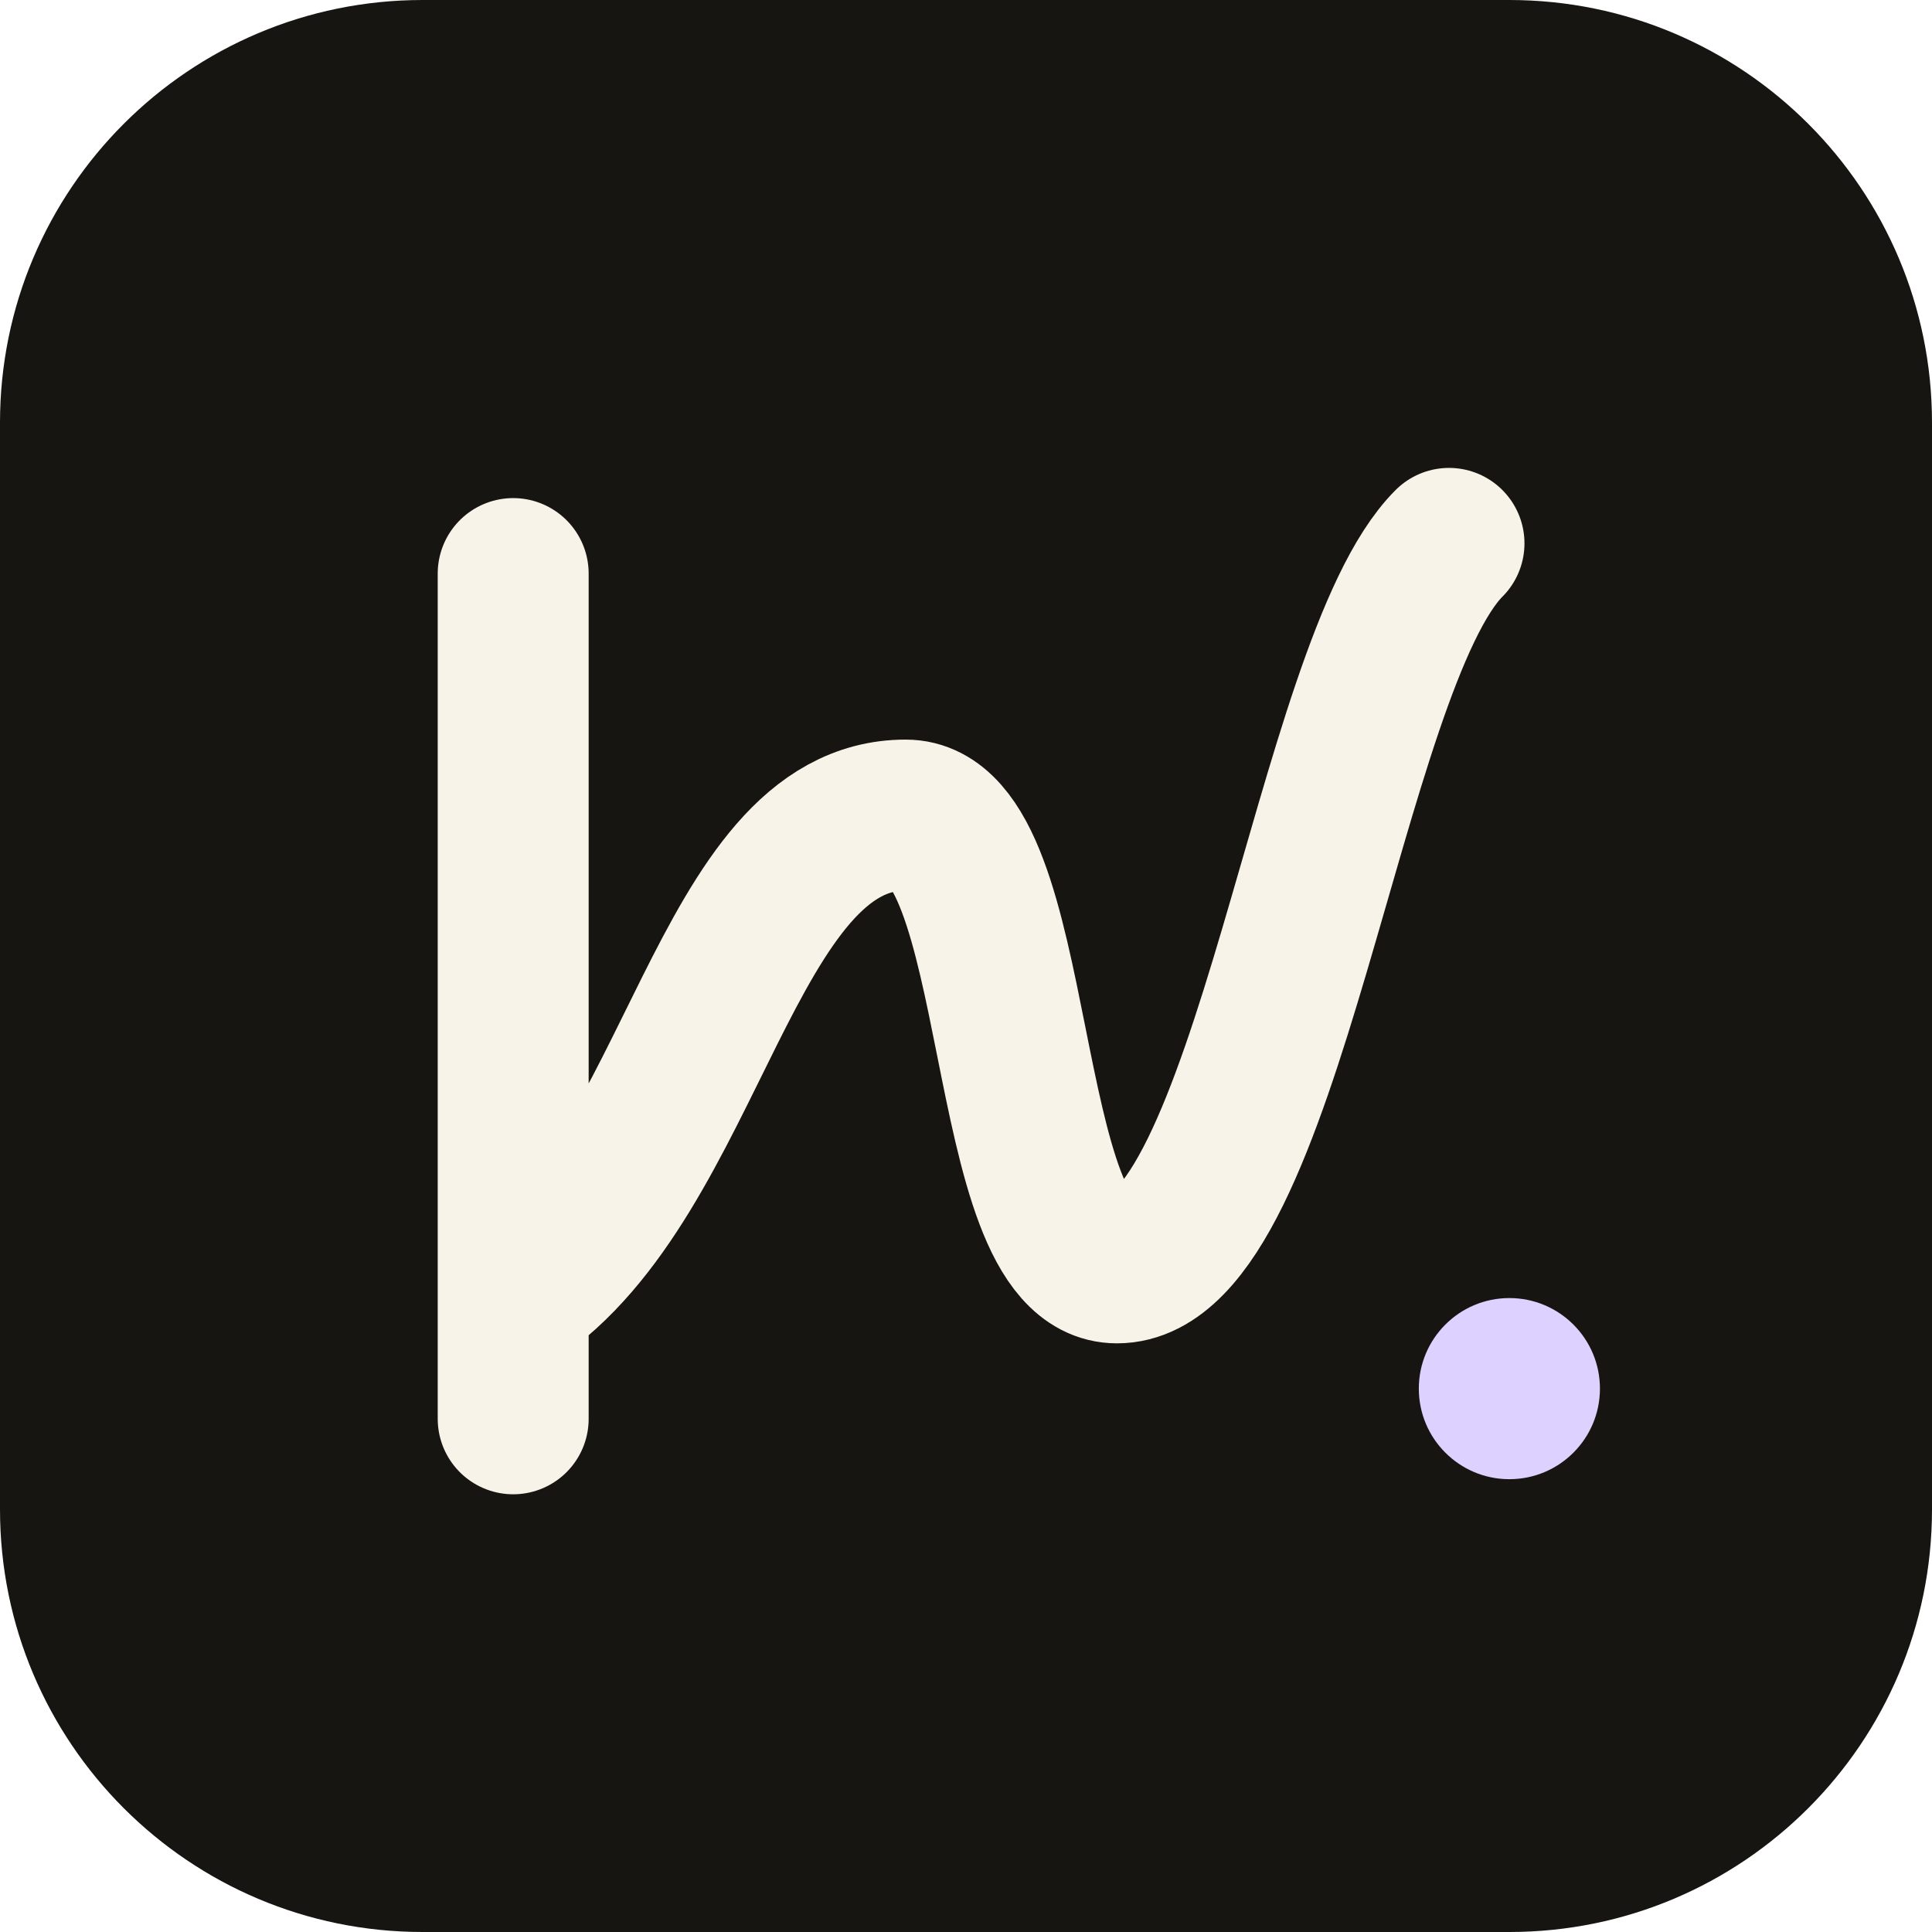
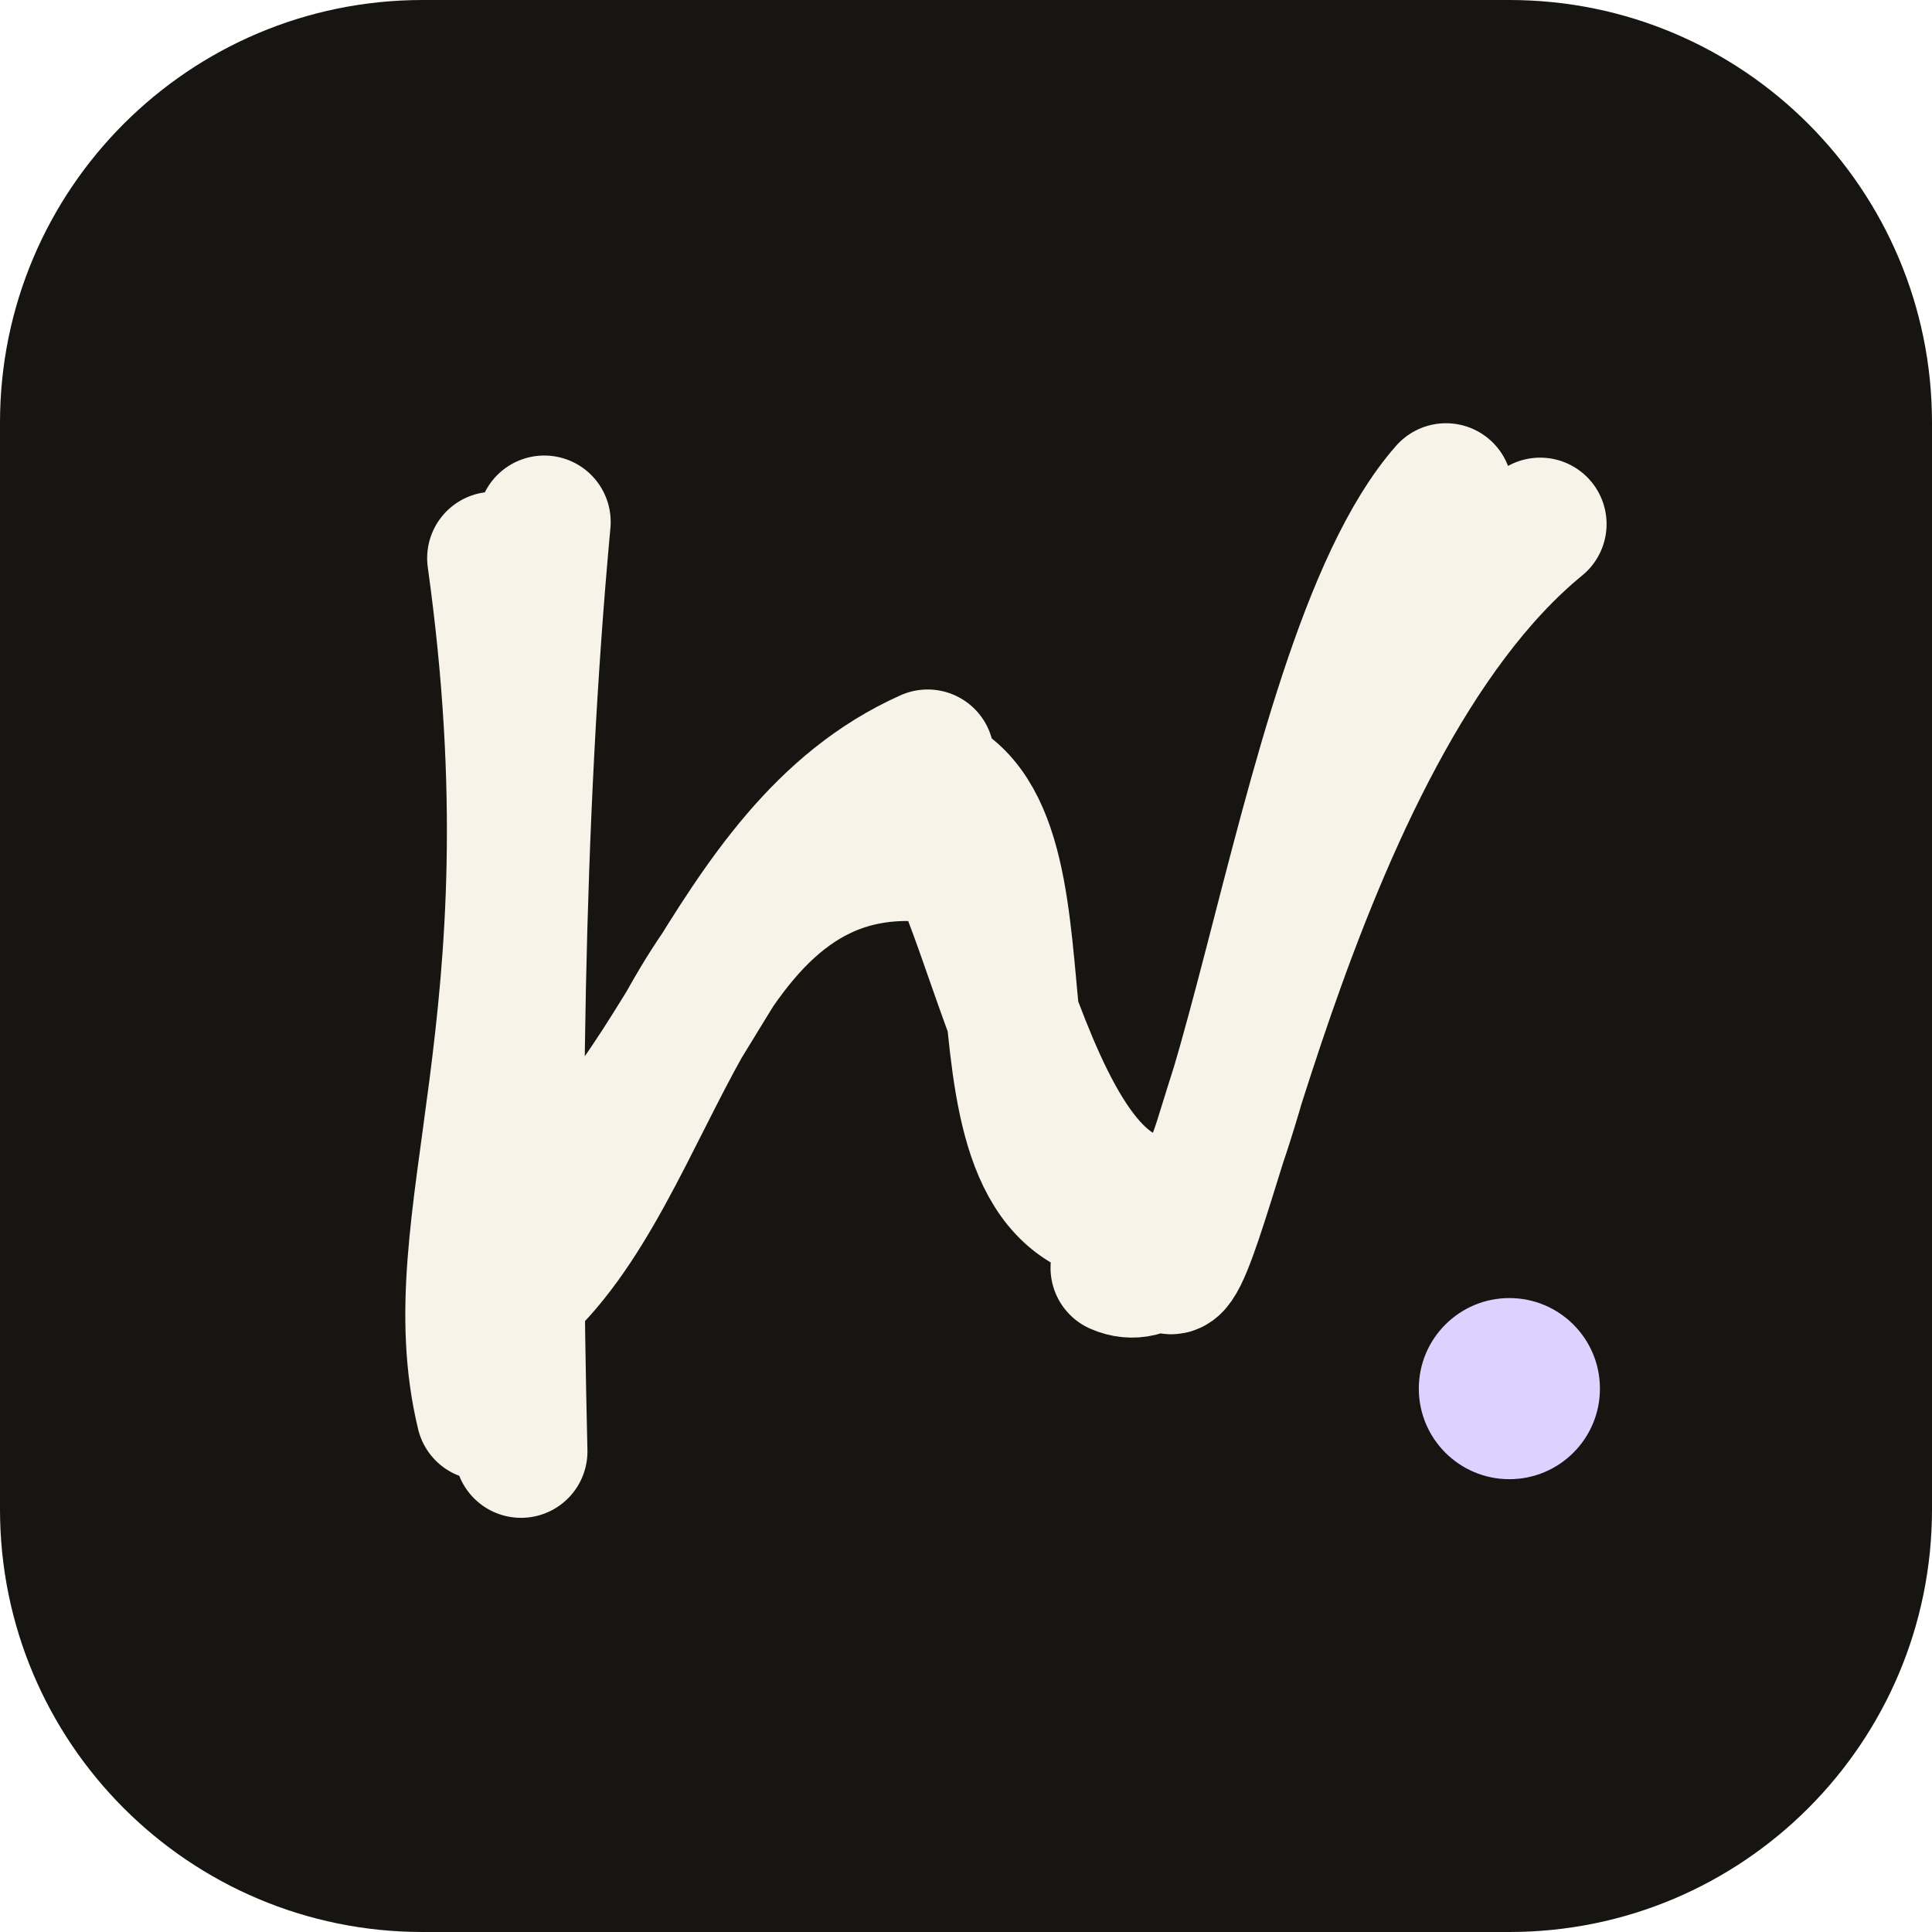
<svg xmlns="http://www.w3.org/2000/svg" viewBox="0 0 64 64">
  <rect width="64" height="64" rx="14" fill="#171511" />
-   <path d="M17 19v28M17 43c6-4 7-16 13-16 4 0 3 15 7 15 5 0 7-20 11-24" fill="none" stroke="#f7f3e9" stroke-width="5" stroke-linecap="round" stroke-linejoin="round" />
+   <path d="M15.99 46.83C14.43 40.36 18.53 34.12 16.35 18.49M17.26 48.08C17.02 38.13 17.11 27.22 18.03 17.29M17 43C21.94 38.85 22.73 27.55 30.84 28.35M16.35 40.74C22.63 37.79 23.71 28.18 30.73 25.04M30 27C32.53 26.03 33.68 40.61 38.82 39.76M31.2 25.98C35.44 28.62 30.94 41.64 38.92 40.31M37 42C41.23 43.84 42.65 22.18 47.9 16.22M38.66 41.9C39.65 43.55 42.54 24.29 51.02 17.36" fill="none" stroke="#f7f3e9" stroke-width="4.4" stroke-linecap="round" stroke-linejoin="round" />
  <circle cx="50" cy="46" r="3" fill="#dcd1ff" />
</svg>
